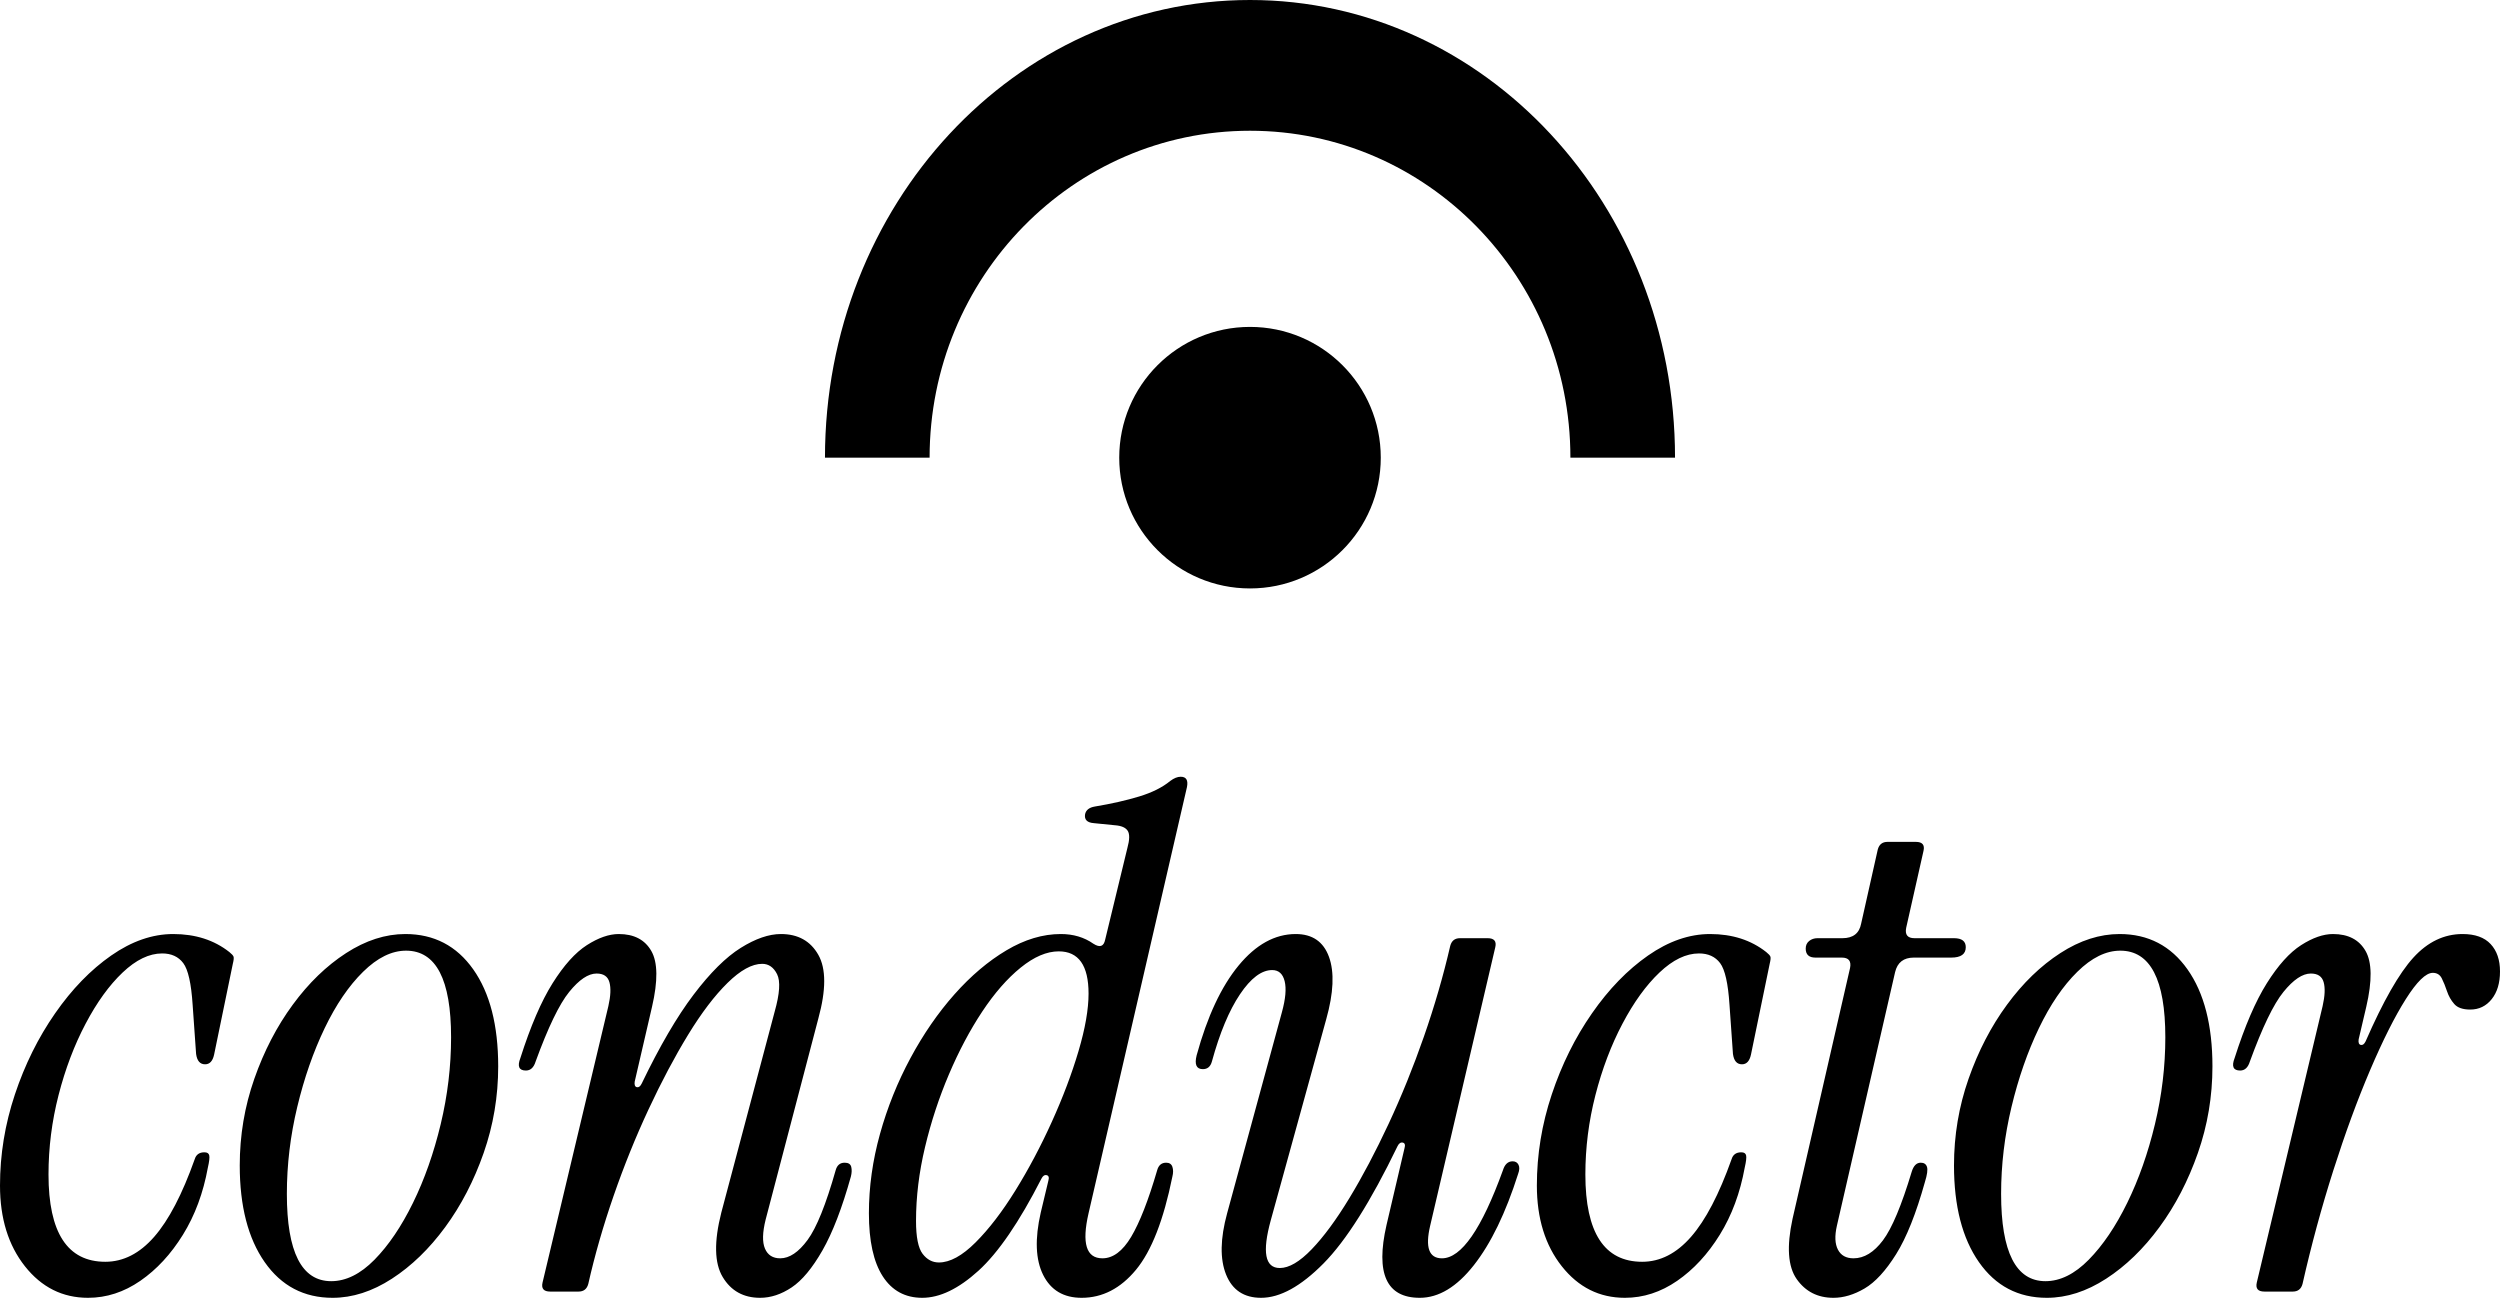
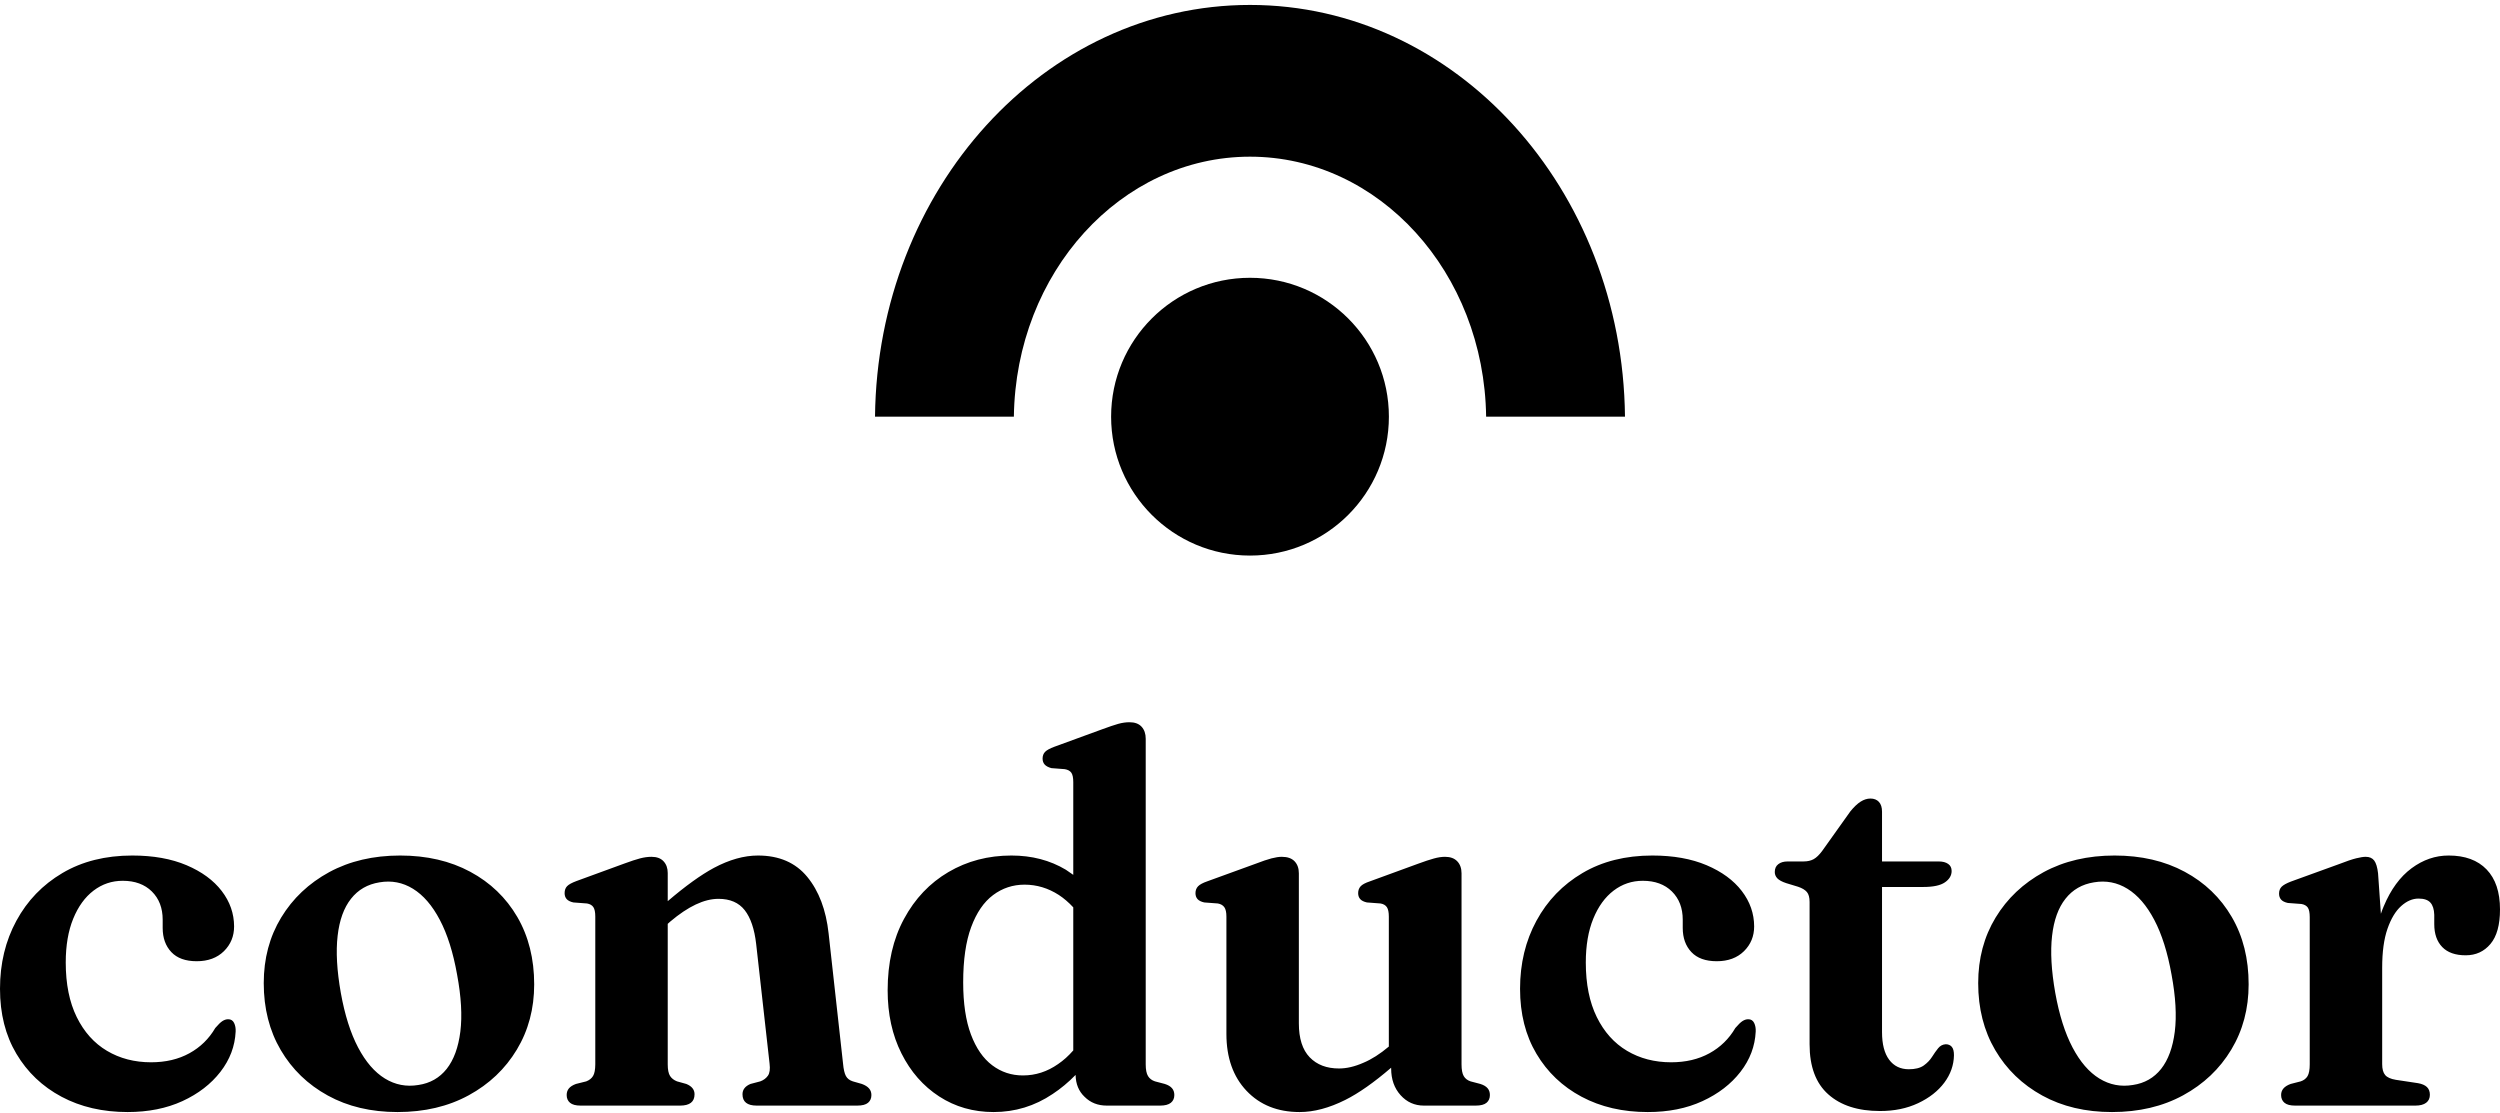
- <svg xmlns="http://www.w3.org/2000/svg" role="img" aria-label="conductor" viewBox="0 0 360.8 187.3">
+ <svg xmlns="http://www.w3.org/2000/svg" role="img" aria-label="conductor" viewBox="0 0 484.85 215.67">
  <g fill="currentColor">
-     <path d="M119.06 66.05a61.34 66.05 0 0 1 122.68 0h-15.1a46.24 47.18 0 0 0-92.48 0z" />
-     <circle cx="16" cy="21" r="4" transform="translate(104.91 -33.03)scale(4.71815)" />
+     <path d="M169.7 80.81a72.73 80.8 0 0 1 145.45 0h-26.93a45.8 51.18 0 0 0-91.59 0z" />
+     <circle cx="16" cy="21" r="5" transform="translate(156.23 -32.32)scale(5.38722)" />
  </g>
-   <path fill="currentColor" d="M12.7 187.3q-5.5 0-9.1-4.55T0 171.1q0-6.7 2.15-13.15t5.8-11.7 8.1-8.35 8.95-3.1q4.8 0 8.1 2.6.5.4.6.65t-.1 1.05l-2.7 13.1q-.3 1.4-1.3 1.4-1.1 0-1.3-1.5l-.5-7.1q-.3-4.6-1.35-6t-3.05-1.4q-2.8 0-5.7 2.75t-5.35 7.4-3.9 10.3T7 169.5q0 12.6 8.2 12.6 3.9 0 7.05-3.6t5.85-11.2q.3-1 1.4-1 .6 0 .7.45t-.2 1.75q-1 5.5-3.6 9.7t-6.15 6.65-7.55 2.45m35.3 0q-6.2 0-9.8-5.15t-3.6-13.95q0-6.5 2.1-12.5t5.55-10.7 7.7-7.45 8.55-2.75q6.2 0 9.8 5.1t3.6 14q0 6.5-2.1 12.5t-5.55 10.7-7.7 7.45T48 187.3m-.2-2.4q3.2 0 6.25-3.1t5.55-8.2 4-11.35 1.5-12.55q0-12.5-6.5-12.5-3.1 0-6.2 3.05t-5.55 8.15-3.95 11.35-1.5 12.55q0 12.6 6.4 12.6m30.5.2 9.5-39.9q.5-2.2.15-3.45t-1.85-1.25q-1.8 0-3.95 2.65T77.3 153.2q-.4 1.3-1.4 1.3-1.5 0-.8-1.8 2.2-6.9 4.65-10.8t4.95-5.5 4.6-1.6q3.3 0 4.7 2.45t.1 8.05l-2.5 10.8q-.1.7.3.8t.7-.5q3.9-8.1 7.5-12.85t6.8-6.75 5.8-2q3.7 0 5.4 3t0 9.2l-7.6 29q-.7 2.8-.1 4.2t2.2 1.4q2 0 3.95-2.65t4.05-10.05q.3-1.1 1.3-1.1.8 0 .95.6t-.05 1.4q-1.9 6.8-4.1 10.65t-4.45 5.35-4.55 1.5q-3.6 0-5.4-3t-.2-9.3l7.7-29q1.1-3.9.35-5.4t-2.15-1.5q-2.2 0-5 2.75t-5.7 7.5-5.7 10.75-5.05 12.5-3.65 12.7q-.3 1.1-1.4 1.1h-4.1q-1.4 0-1.1-1.3m54.8 2.2q-3.7 0-5.7-3.1t-2-9.1q0-5.7 1.6-11.45t4.4-10.95 6.35-9.2 7.5-6.35 7.85-2.35q2.7 0 4.7 1.4 1.4.9 1.7-.6l3.2-13.2q.5-1.8.05-2.5t-1.85-.8l-3-.3q-1.5-.1-1.3-1.3.2-.9 1.4-1.1 3.6-.6 6.4-1.45t4.5-2.25q.8-.6 1.5-.6 1.2 0 .9 1.5l-14.2 61.5q-1.5 6.5 2 6.5 2.3 0 4.15-3.1t3.75-9.6q.3-1.1 1.3-1.1.7 0 .9.6t0 1.4q-1.9 9.4-5.25 13.45t-7.85 4.05q-3.9 0-5.55-3.3t-.35-9l1.1-4.6q.2-.7-.25-.8t-.75.5q-4.8 9.4-9.1 13.3t-8.1 3.9m2.4-5.1q2.4 0 5.3-2.9t5.75-7.5 5.25-9.9 3.85-10.2 1.45-8.3q0-6.1-4.3-6.1-2.6 0-5.5 2.35t-5.55 6.35-4.8 9.05-3.45 10.5-1.3 10.65q0 3.5.95 4.75t2.35 1.25m46.5 5.1q-3.7 0-5.05-3.35t.15-8.85l7.9-29q.8-2.9.4-4.5t-1.8-1.6q-2.3 0-4.65 3.5t-4.05 9.7q-.3 1.1-1.3 1.1-1.4 0-.9-2 2.3-8.4 6.05-12.95t8.25-4.55q3.6 0 4.8 3.3t-.4 9l-8 29q-1.9 6.9 1.3 6.9 2 0 4.6-2.7t5.45-7.4 5.65-10.7 5.1-12.6 3.8-13.1q.3-1.1 1.4-1.1h4q1.4 0 1.1 1.3l-9.4 40.2q-1.1 4.7 1.7 4.7 4.2 0 8.8-12.7.4-1.3 1.4-1.3.6 0 .85.5t-.05 1.3q-2.7 8.5-6.4 13.2t-7.8 4.7q-7.2 0-4.8-10.5l2.6-11.1q.2-.7-.25-.8t-.75.5q-5.8 12-10.7 16.95t-9 4.95m52.5 0q-5.5 0-9.1-4.55t-3.6-11.65q0-6.7 2.15-13.15t5.8-11.7 8.1-8.35 8.95-3.1q4.8 0 8.1 2.6.5.4.6.65t-.1 1.05l-2.7 13.1q-.3 1.4-1.3 1.4-1.1 0-1.3-1.5l-.5-7.1q-.3-4.6-1.35-6t-3.05-1.4q-2.8 0-5.7 2.75t-5.35 7.4-3.9 10.3-1.45 11.45q0 12.6 8.2 12.6 3.9 0 7.05-3.6t5.85-11.2q.3-1 1.4-1 .6 0 .7.45t-.2 1.75q-1 5.5-3.6 9.7t-6.15 6.65-7.55 2.45m30.1 0q-3.4 0-5.3-2.7t-.6-8.7l8.3-36.2q.3-1.5-1.2-1.5H262q-1.4 0-1.4-1.3 0-.7.5-1.1t1.2-.4h3.6q2.3 0 2.7-2.1l2.4-10.7q.3-1.1 1.4-1.1h4.1q1.4 0 1.1 1.3l-2.5 11.1q-.3 1.5 1.2 1.5h5.7q1.7 0 1.7 1.3 0 1.5-2.1 1.5h-5.4q-2.2 0-2.7 2.1l-8.4 36.6q-.5 2.2.15 3.45t2.25 1.25q2.3 0 4.25-2.6t4.15-9.9q.4-1.3 1.3-1.3.7 0 .9.6t-.3 2.2q-1.9 6.8-4.15 10.4t-4.55 4.95-4.5 1.35m30.8 0q-6.2 0-9.8-5.15T282 168.2q0-6.5 2.1-12.5t5.55-10.7 7.7-7.45 8.55-2.75q6.2 0 9.8 5.1t3.6 14q0 6.5-2.1 12.5t-5.55 10.7-7.7 7.45-8.55 2.75m-.2-2.4q3.2 0 6.25-3.1t5.55-8.2 4-11.35 1.5-12.55q0-12.5-6.5-12.5-3.1 0-6.2 3.05t-5.55 8.15-3.95 11.35-1.5 12.55q0 12.6 6.4 12.6m35.7 1.5h-4.1q-1.4 0-1.1-1.3l9.5-39.9q.5-2.2.15-3.45t-1.85-1.25q-1.8 0-3.95 2.65t-4.85 10.05q-.4 1.3-1.4 1.3-1.5 0-.8-1.8 2.2-6.9 4.65-10.8t4.95-5.5 4.6-1.6q3.3 0 4.7 2.45t.1 8.05l-1.1 4.7q-.1.7.3.8t.7-.5q3.8-8.7 6.9-12.1t7.1-3.4q2.7 0 4.05 1.45t1.35 3.95-1.2 4-3.1 1.5q-1.6 0-2.3-.8t-1.05-1.85-.75-1.85-1.3-.8q-1.5 0-3.9 3.8t-5.15 10.25-5.3 14.45-4.45 16.4q-.3 1.1-1.4 1.1" />
+   <path fill="currentColor" d="M45.4 179.67q0 2.85-1.97 4.8-1.98 1.95-5.28 1.95-3.25 0-4.92-1.77-1.68-1.78-1.68-4.68v-1.6q0-3.4-2.1-5.48-2.1-2.07-5.65-2.07-3.15 0-5.65 1.9t-3.95 5.45-1.45 8.5q0 6.25 2.13 10.58t5.87 6.55 8.55 2.22q4.25 0 7.43-1.75t5.02-4.9q.85-1 1.4-1.35t1.1-.35q.8 0 1.15.72.35.73.3 1.68-.2 4.25-2.95 7.8t-7.37 5.68q-4.63 2.12-10.63 2.12-7.25 0-12.82-2.97t-8.75-8.33Q0 199.02 0 191.77q0-7.35 3.18-13.2 3.17-5.85 8.92-9.25t13.55-3.4q6.1 0 10.53 1.88t6.82 5 2.4 6.87m32.2-13.75q7.75 0 13.6 3.15t9.13 8.77q3.27 5.63 3.27 13.08 0 7.05-3.37 12.65t-9.33 8.85-13.8 3.25q-7.7 0-13.52-3.2-5.83-3.2-9.13-8.82t-3.3-12.98q0-7.15 3.38-12.72t9.32-8.81q5.95-3.22 13.75-3.22m3.55 44.5q3.4-.5 5.48-3.12 2.07-2.63 2.65-7.23.57-4.6-.63-11.05-1.15-6.45-3.35-10.62-2.2-4.18-5.2-6.03t-6.5-1.25q-3.45.55-5.52 3.18-2.08 2.62-2.6 7.19-.53 4.58.62 11.08 1.15 6.4 3.35 10.58t5.2 6.02 6.5 1.25m48.35-41.1v5.45q5.15-4.4 8.95-6.45 4.5-2.4 8.55-2.4 6.15 0 9.55 4.13t4.15 10.97l2.8 25.25q.15 1.65.55 2.4t1.35 1.05l1.75.5q.95.35 1.4.88.45.52.45 1.27 0 .95-.65 1.5t-2.1.55h-19.5q-2.75 0-2.75-2.2 0-1.35 1.55-2l1.9-.5q.95-.35 1.48-1.1.52-.75.32-2.35l-2.6-23.2q-.5-4.35-2.22-6.55t-5.08-2.2q-2.1 0-4.42 1.1-2.33 1.1-4.93 3.3l-.5.45v27.25q0 1.55.45 2.25t1.35 1.05l1.8.5q1.6.65 1.6 2 0 2.2-2.8 2.2h-19.3q-1.4 0-2.05-.55t-.65-1.5q0-.75.42-1.27.43-.53 1.38-.88l2-.5q.9-.35 1.32-1.05t.43-2.25v-28.65q0-1.3-.38-1.85-.37-.55-1.22-.7l-2.65-.2q-.9-.2-1.3-.65t-.4-1.15q0-.85.48-1.35.47-.5 1.82-1l9.3-3.4q1.9-.7 3.05-1t2.2-.3q1.55 0 2.35.88.8.87.8 2.27m42.65 22.75q0-8 3.18-13.87 3.17-5.88 8.62-9.08t12.2-3.2q5.95 0 10.55 2.75.75.5 1.45 1v-18q0-1.25-.37-1.8-.38-.55-1.28-.7l-2.6-.2q-.9-.25-1.3-.7t-.4-1.15q0-.8.48-1.3.47-.5 1.82-1l9.3-3.4q1.9-.7 3.05-1.03 1.15-.32 2.2-.32 1.55 0 2.35.87.8.88.8 2.33v63.15q0 1.55.45 2.28t1.35 1.02l1.9.5q.95.3 1.4.83.45.52.45 1.32 0 .95-.67 1.5-.68.55-2.08.55h-10.35q-2.6 0-4.3-1.7-1.7-1.6-1.75-4.25-2.1 2.15-4.45 3.7-5.2 3.5-11.45 3.5-5.9 0-10.55-3.02t-7.32-8.35q-2.68-5.33-2.68-12.23m36 11.65v-27.75q-1.35-1.45-2.8-2.4-3.1-2-6.65-2-3.4 0-6.1 2.02t-4.25 6.21q-1.55 4.17-1.55 10.72 0 6.1 1.5 10.1t4.13 5.98 5.97 1.97q3.65 0 6.8-2.2 1.55-1.05 2.95-2.65m61.65 3.5v-.15q-5 4.3-8.9 6.25-4.7 2.35-8.85 2.35-6.4 0-10.3-4.12t-3.9-11.03v-22.75q0-1.25-.4-1.82t-1.25-.73l-2.65-.2q-.9-.2-1.3-.65t-.4-1.15q0-.8.5-1.33.5-.52 1.8-.97l9.35-3.4q1.95-.75 3.1-1.05t2-.3q1.65 0 2.48.88.82.87.82 2.32v29.1q0 4.4 2.1 6.58t5.7 2.17q2.2 0 4.7-1.1 2.4-1 4.95-3.15v-25.2q0-1.25-.37-1.82-.38-.58-1.23-.73l-2.65-.2q-.9-.2-1.3-.65t-.4-1.15q0-.8.48-1.33.47-.52 1.82-.97l9.3-3.4q1.9-.7 3.08-1.02 1.17-.33 2.17-.33 1.55 0 2.38.88.82.87.82 2.32v37.05q0 1.55.43 2.28.42.72 1.32 1.02l1.9.5q.95.3 1.4.83.45.52.45 1.32 0 .95-.65 1.5t-2.1.55h-10.05q-2.7 0-4.52-2.02-1.83-2.03-1.83-5.18m70.4-27.55q0 2.85-1.97 4.8-1.98 1.95-5.28 1.95-3.25 0-4.92-1.77-1.68-1.78-1.68-4.68v-1.6q0-3.4-2.1-5.48-2.1-2.07-5.65-2.07-3.15 0-5.65 1.9t-3.95 5.45-1.45 8.5q0 6.25 2.13 10.58t5.87 6.55 8.55 2.22q4.25 0 7.43-1.75t5.02-4.9q.85-1 1.4-1.35t1.1-.35q.8 0 1.15.72.35.73.3 1.68-.2 4.25-2.95 7.8t-7.37 5.68-10.63 2.12q-7.25 0-12.82-2.97t-8.75-8.33q-3.18-5.35-3.18-12.6 0-7.35 3.18-13.2 3.17-5.85 8.92-9.25t13.55-3.4q6.1 0 10.53 1.88t6.82 5 2.4 6.87m8.5-7.7-2.3-.7q-1.2-.4-1.7-.92-.5-.53-.5-1.23 0-1 .68-1.52.67-.53 1.82-.53h3.05q1.2 0 2-.45t1.65-1.6l5.45-7.65q1.05-1.3 2-1.9t1.9-.6q1.05 0 1.65.65t.6 1.9v9.65h11q1.15 0 1.83.48.67.47.67 1.37 0 1.3-1.3 2.2t-4.2.9h-8v28.15q0 3.5 1.38 5.35t3.82 1.85q1.85 0 2.88-.72 1.02-.73 1.62-1.68t1.18-1.67 1.47-.78q.75 0 1.18.5t.42 1.65q-.05 2.85-1.87 5.3-1.83 2.45-5.08 3.98t-7.4 1.52q-6.4 0-10.02-3.23-3.63-3.22-3.63-9.72v-27.6q0-1.3-.52-1.92-.53-.63-1.73-1.03m61.4-6.05q7.75 0 13.6 3.15t9.13 8.77 3.27 13.08q0 7.05-3.37 12.65t-9.33 8.85-13.8 3.25q-7.7 0-13.52-3.2-5.83-3.2-9.13-8.82t-3.3-12.98q0-7.15 3.38-12.72t9.32-8.81q5.95-3.22 13.75-3.22m3.55 44.5q3.4-.5 5.48-3.12 2.07-2.63 2.65-7.23.57-4.6-.63-11.05-1.15-6.45-3.35-10.62-2.2-4.18-5.2-6.03t-6.5-1.25q-3.45.55-5.52 3.18-2.08 2.62-2.6 7.19-.53 4.58.62 11.08 1.15 6.4 3.35 10.58t5.2 6.02 6.5 1.25m47.55-41.05.55 7.85q.25-.75.55-1.45 2.05-4.9 5.4-7.38t7.2-2.47q4.75 0 7.35 2.7t2.6 7.75q0 4.5-1.85 6.7t-4.8 2.2q-3 0-4.55-1.6t-1.55-4.45v-1.8q-.05-1.6-.75-2.37-.7-.78-2.3-.78-1.75 0-3.37 1.45t-2.65 4.4-1.03 7.55v18.7q0 1.45.58 2.12.57.68 2.07.93l4.3.65q1.15.2 1.73.75.57.55.57 1.5 0 1-.72 1.55-.73.55-2.08.55H445.1q-1.4 0-2.05-.55t-.65-1.5q0-.75.45-1.27.45-.53 1.4-.88l1.95-.5q.9-.3 1.33-1.02.42-.73.42-2.28v-28.55q0-1.3-.37-1.85-.38-.55-1.23-.7l-2.65-.2q-.9-.2-1.3-.65t-.4-1.15q0-.85.5-1.35t1.8-1l9.1-3.3q2.45-.95 3.6-1.22 1.15-.28 1.8-.28 1.1 0 1.65.72.55.73.75 2.48" />
</svg>
